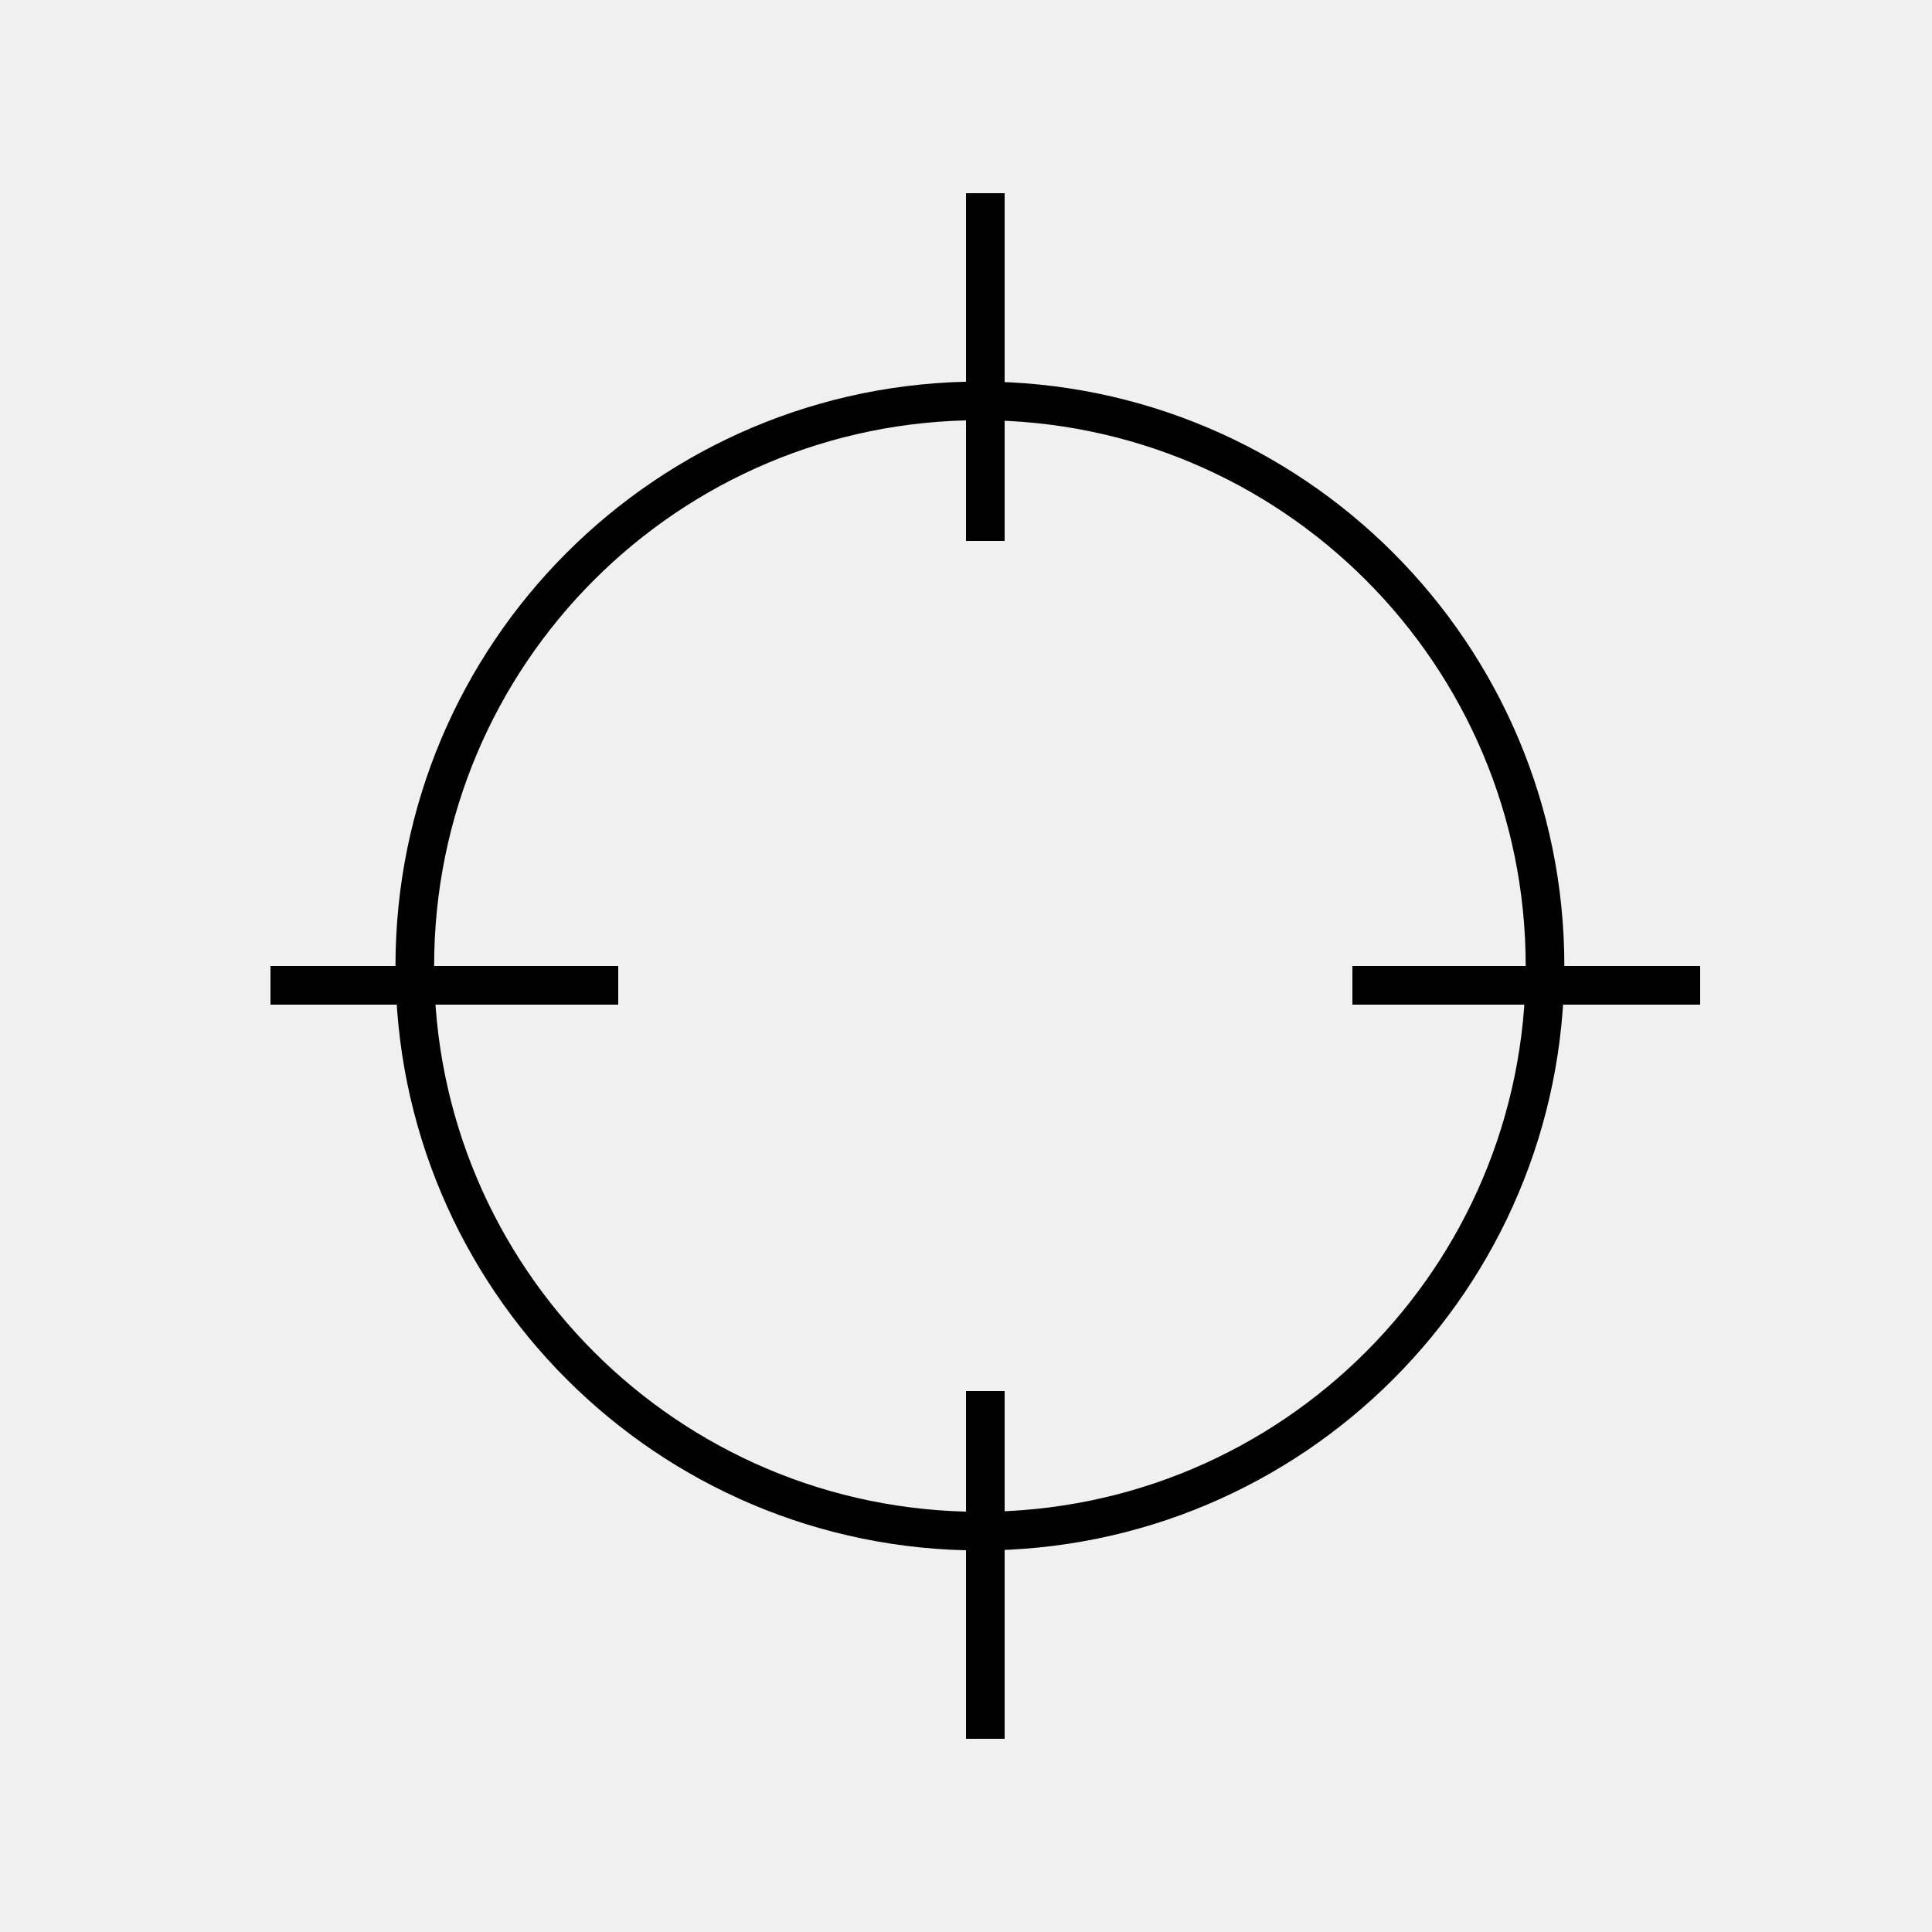
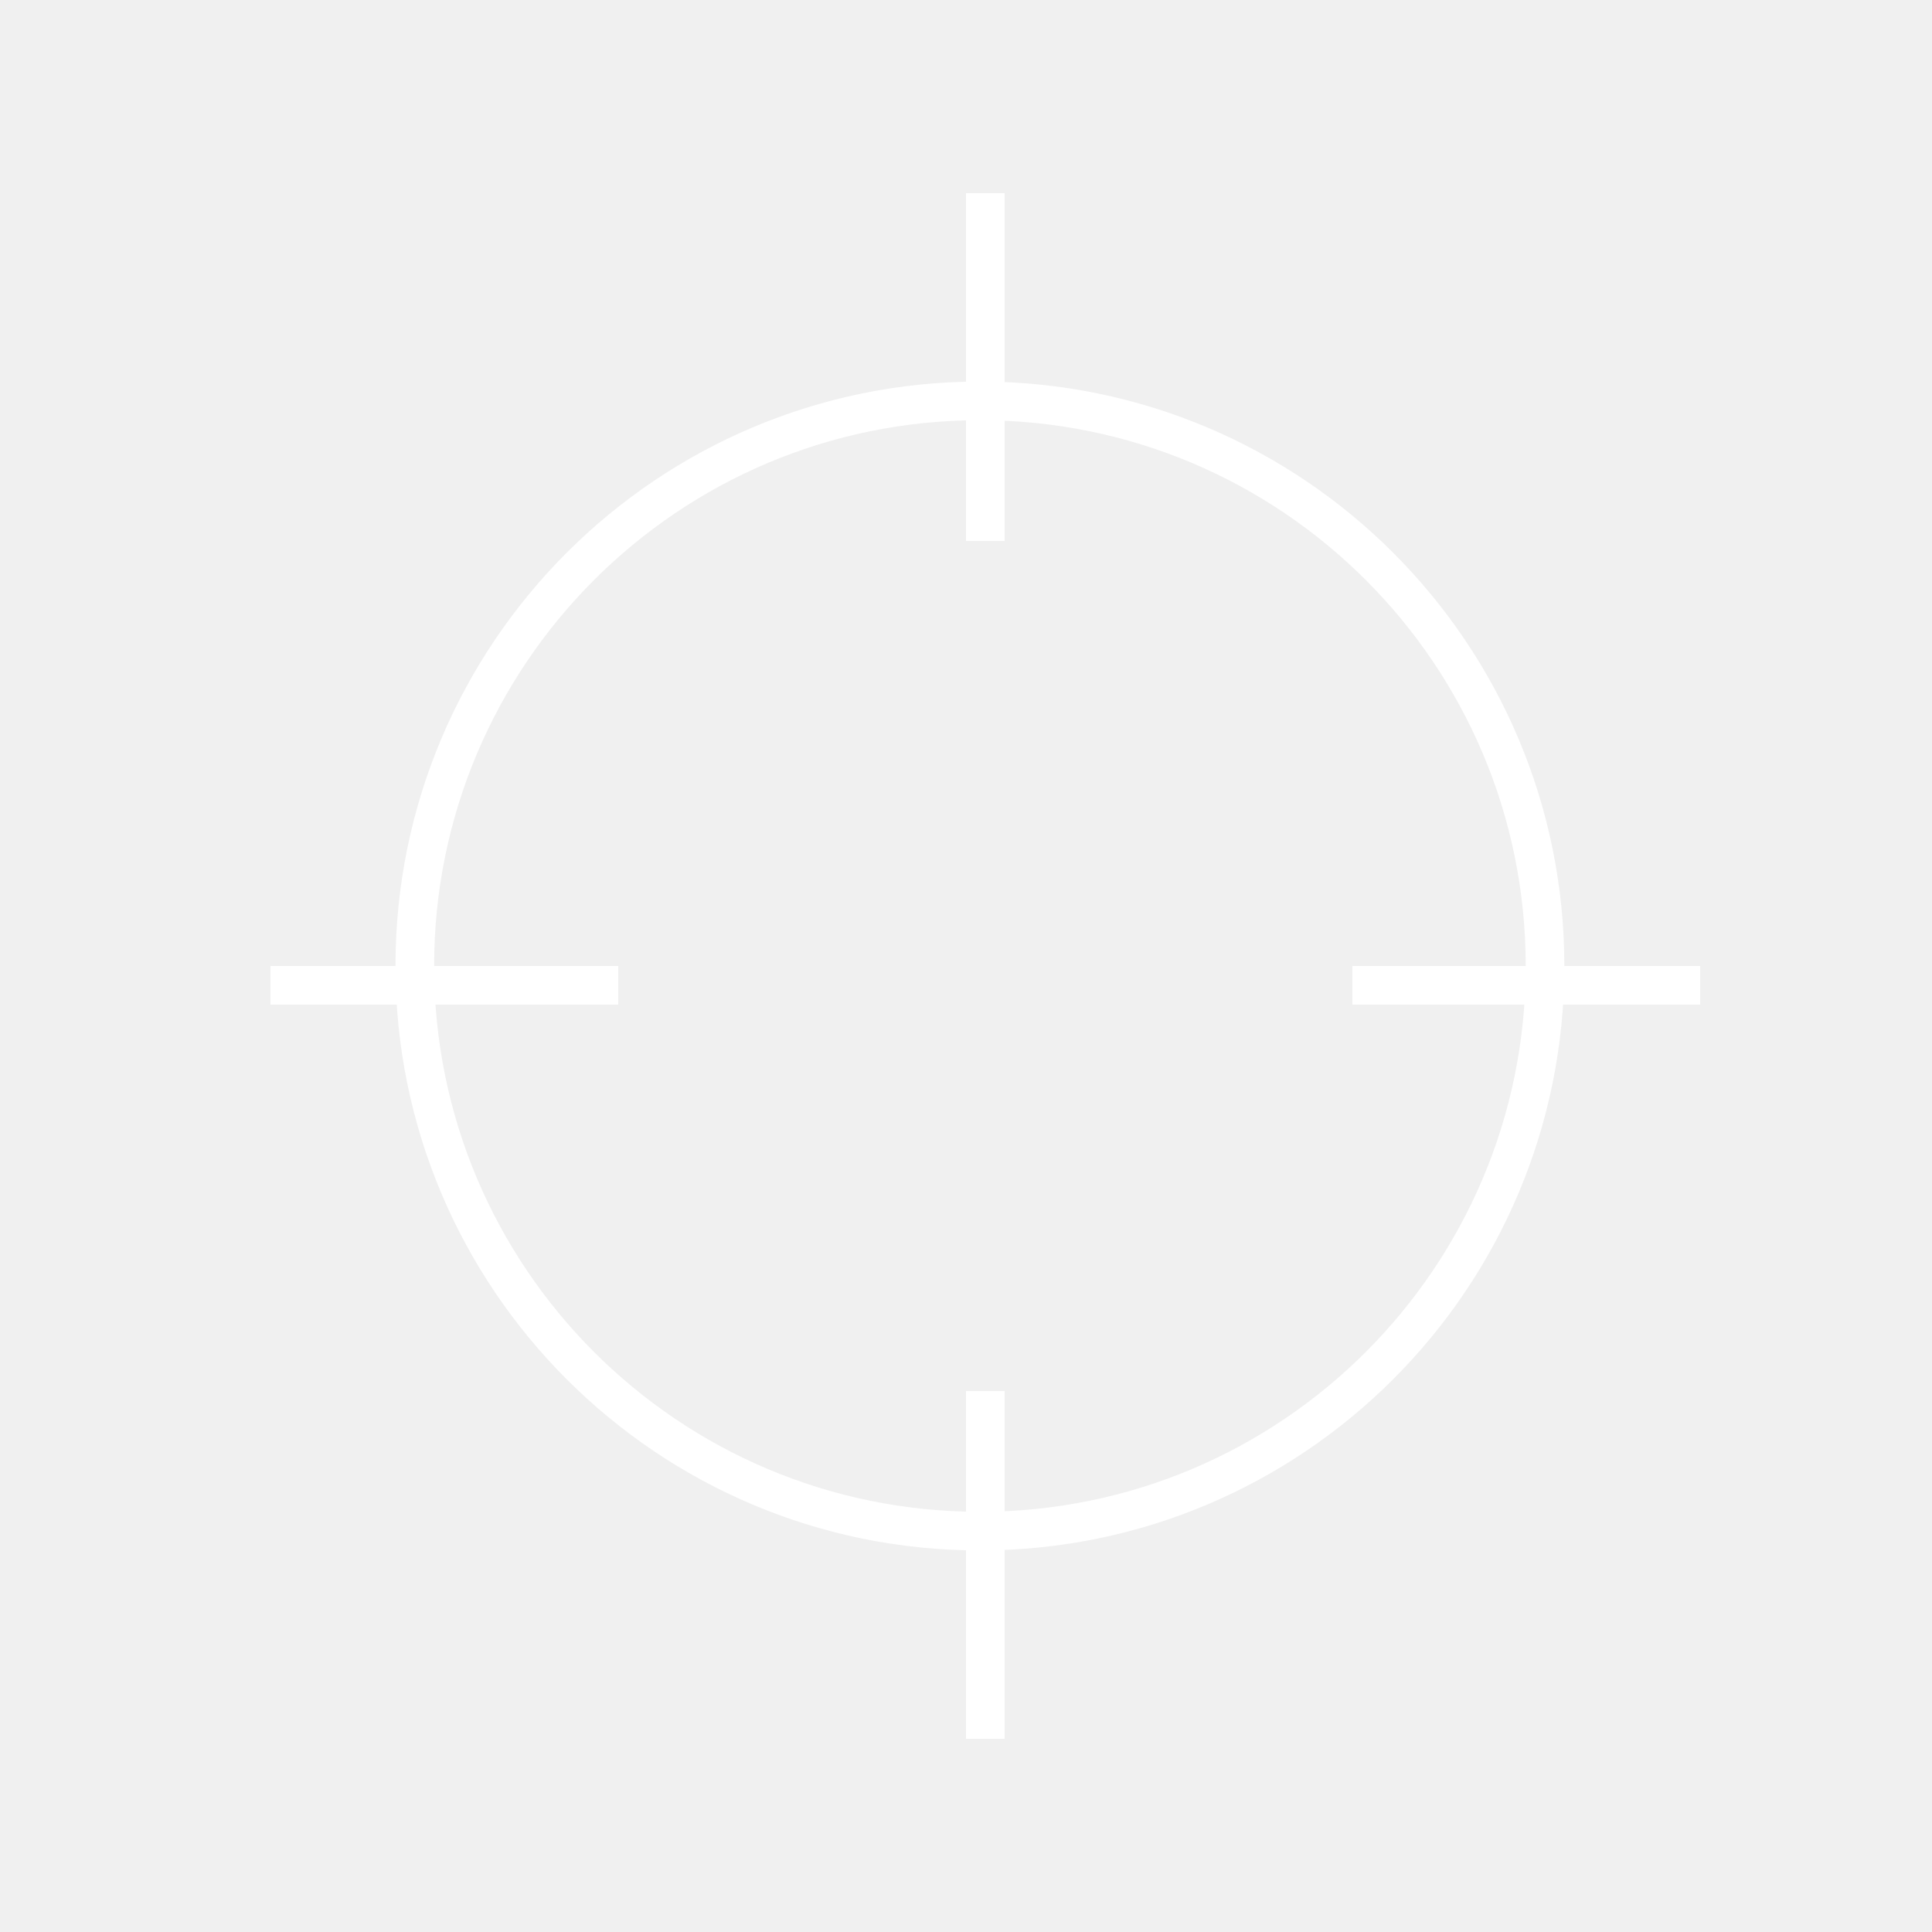
- <svg xmlns="http://www.w3.org/2000/svg" version="1.1" baseProfile="tiny" id="Layer_1" x="0px" y="0px" width="50px" height="50px" viewBox="0 0 50 50" xml:space="preserve">
-   <circle fill="none" stroke="#000000" stroke-linejoin="round" stroke-miterlimit="10" cx="25.36" cy="25" r="14.625" />
-   <line fill="none" stroke="#000000" stroke-linejoin="round" stroke-miterlimit="10" x1="25.5" y1="36" x2="25.5" y2="45" />
-   <line fill="none" stroke="#000000" stroke-linejoin="round" stroke-miterlimit="10" x1="25.5" y1="5" x2="25.5" y2="14" />
-   <line fill="none" stroke="#000000" stroke-linejoin="round" stroke-miterlimit="10" x1="16" y1="25.5" x2="7" y2="25.5" />
-   <line fill="none" stroke="#000000" stroke-linejoin="round" stroke-miterlimit="10" x1="44" y1="25.5" x2="35" y2="25.5" />
+ <svg xmlns="http://www.w3.org/2000/svg" version="1.1" id="Layer_1" x="0px" y="0px" width="50px" height="50px" viewBox="0 0 50 50" enable-background="new 0 0 50 50" xml:space="preserve">
+   <circle fill="none" stroke="#FFFFFF" stroke-linejoin="round" stroke-miterlimit="10" cx="25.36" cy="25" r="14.625" />
+   <line fill="none" stroke="#FFFFFF" stroke-linejoin="round" stroke-miterlimit="10" x1="25.5" y1="36" x2="25.5" y2="45" />
+   <line fill="none" stroke="#FFFFFF" stroke-linejoin="round" stroke-miterlimit="10" x1="25.5" y1="5" x2="25.5" y2="14" />
+   <line fill="none" stroke="#FFFFFF" stroke-linejoin="round" stroke-miterlimit="10" x1="16" y1="25.5" x2="7" y2="25.5" />
+   <line fill="none" stroke="#FFFFFF" stroke-linejoin="round" stroke-miterlimit="10" x1="44" y1="25.5" x2="35" y2="25.5" />
</svg>
